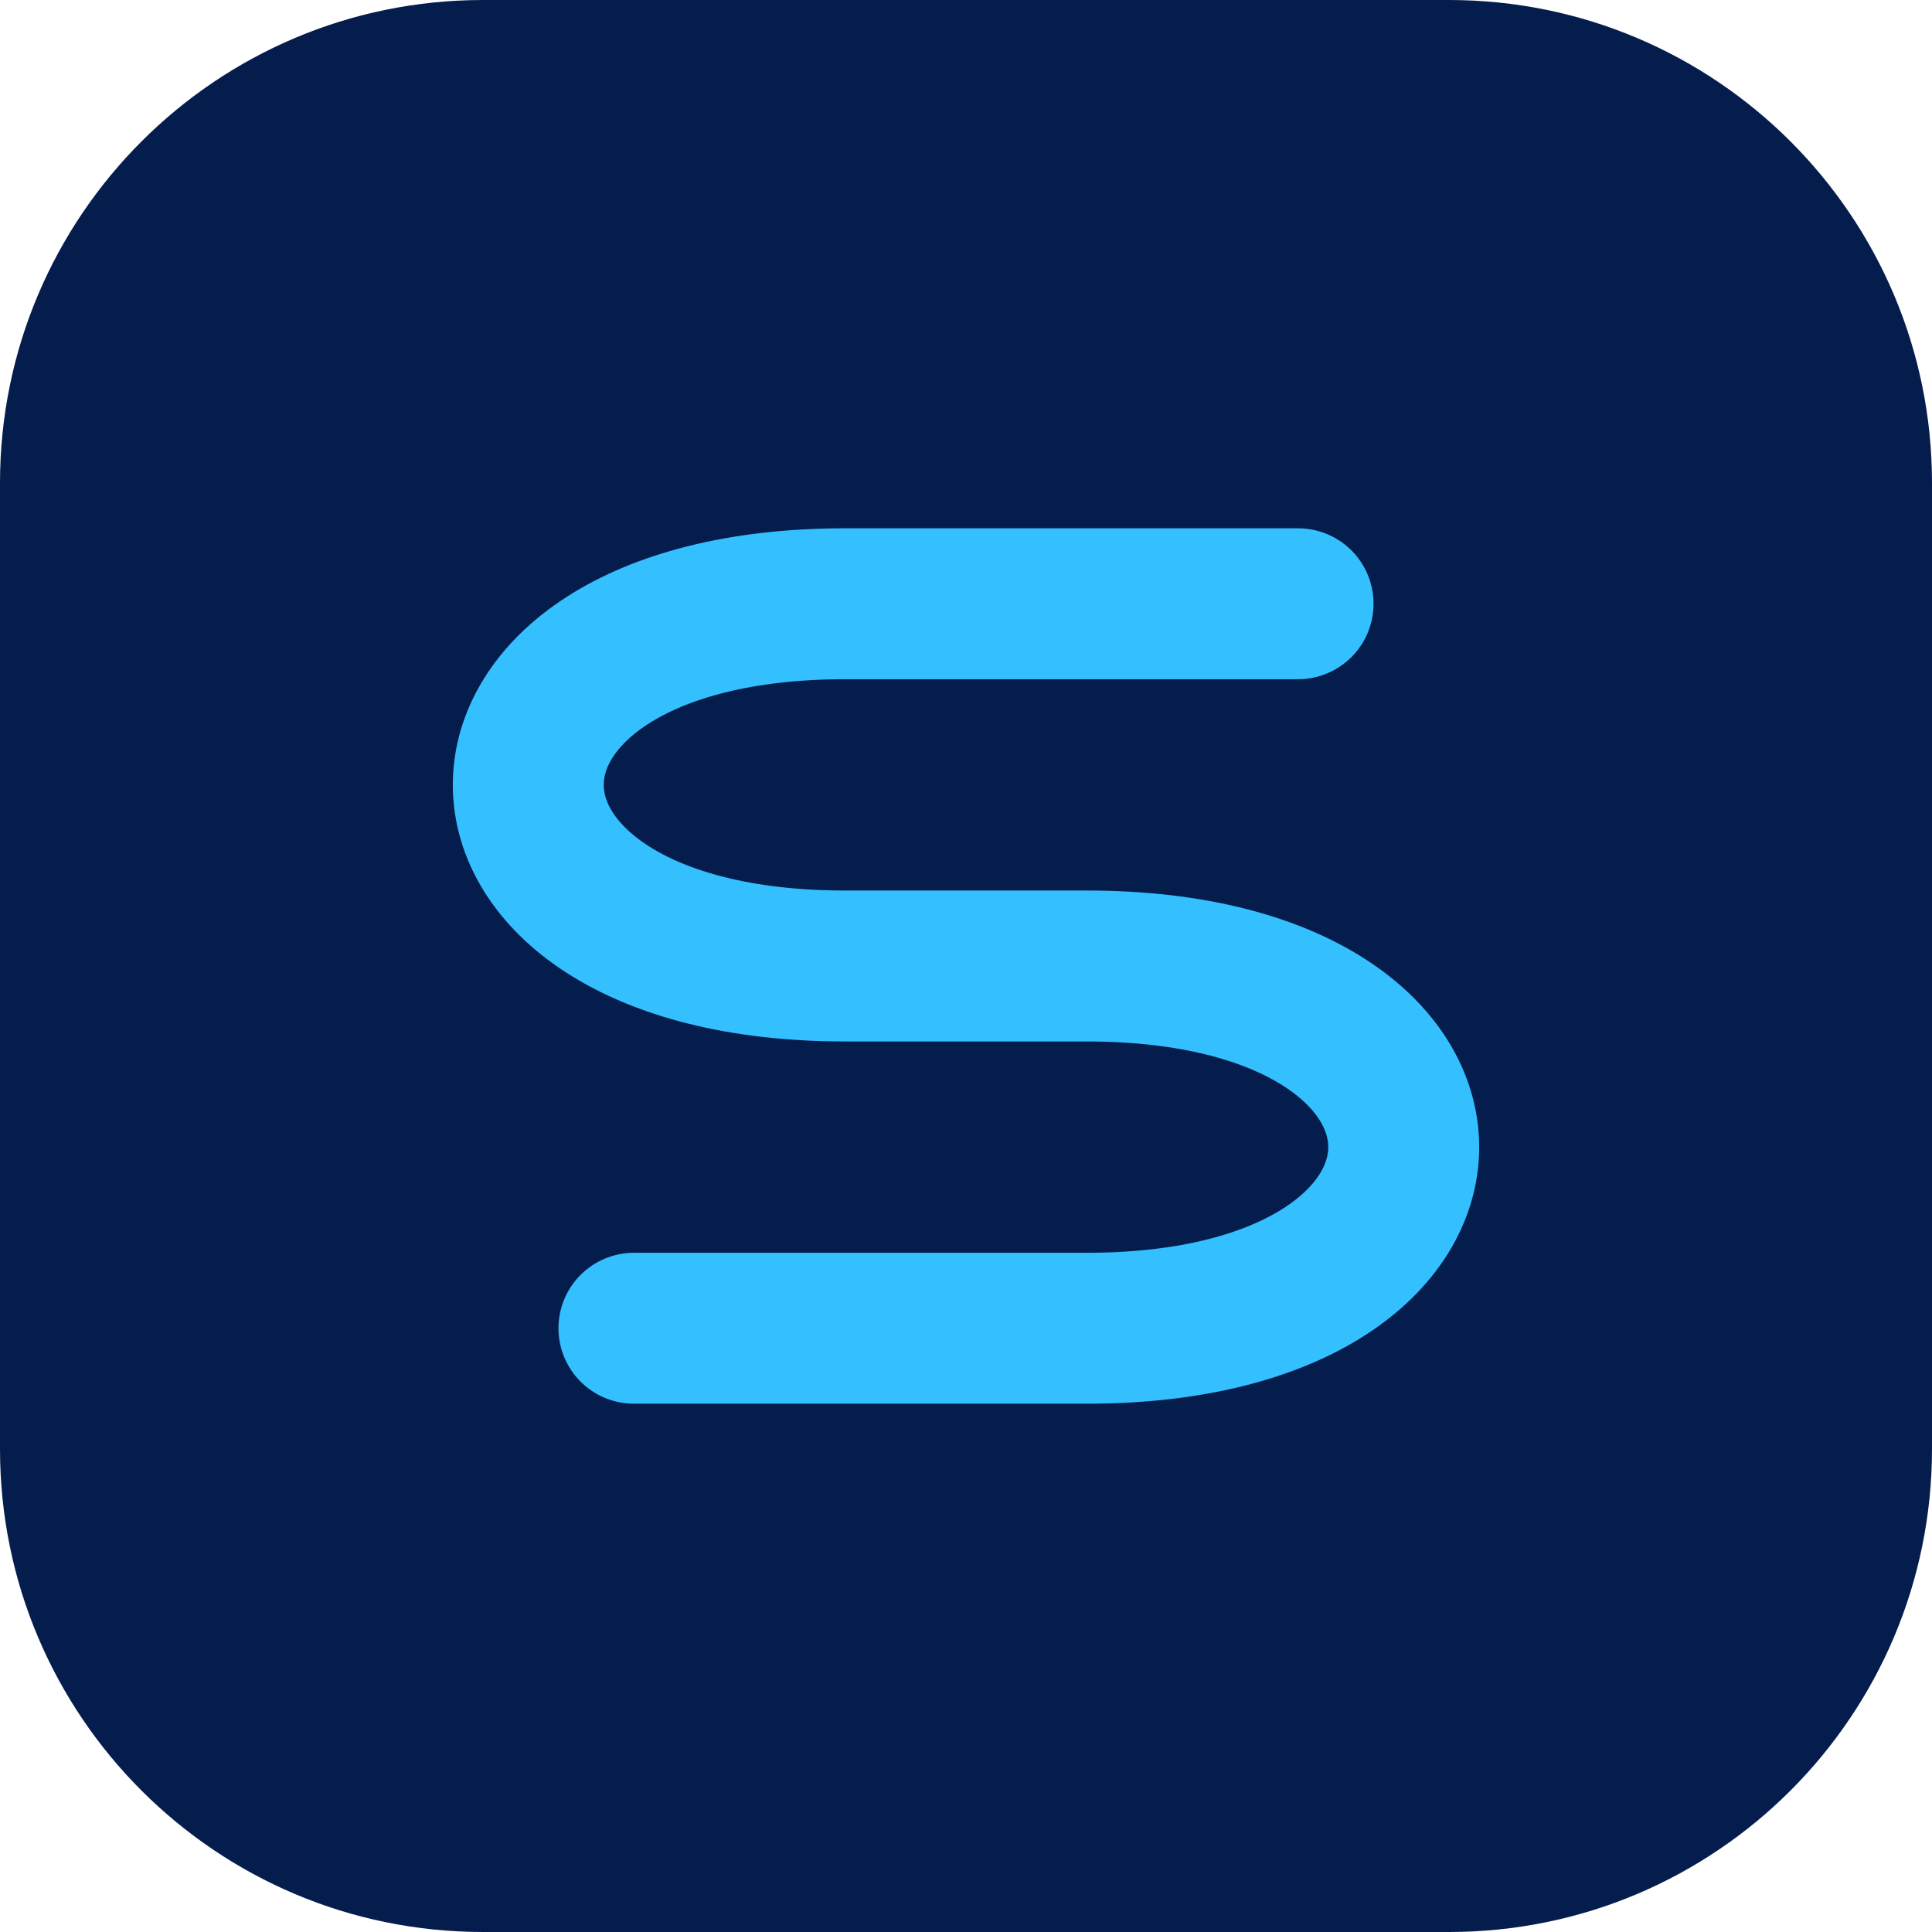
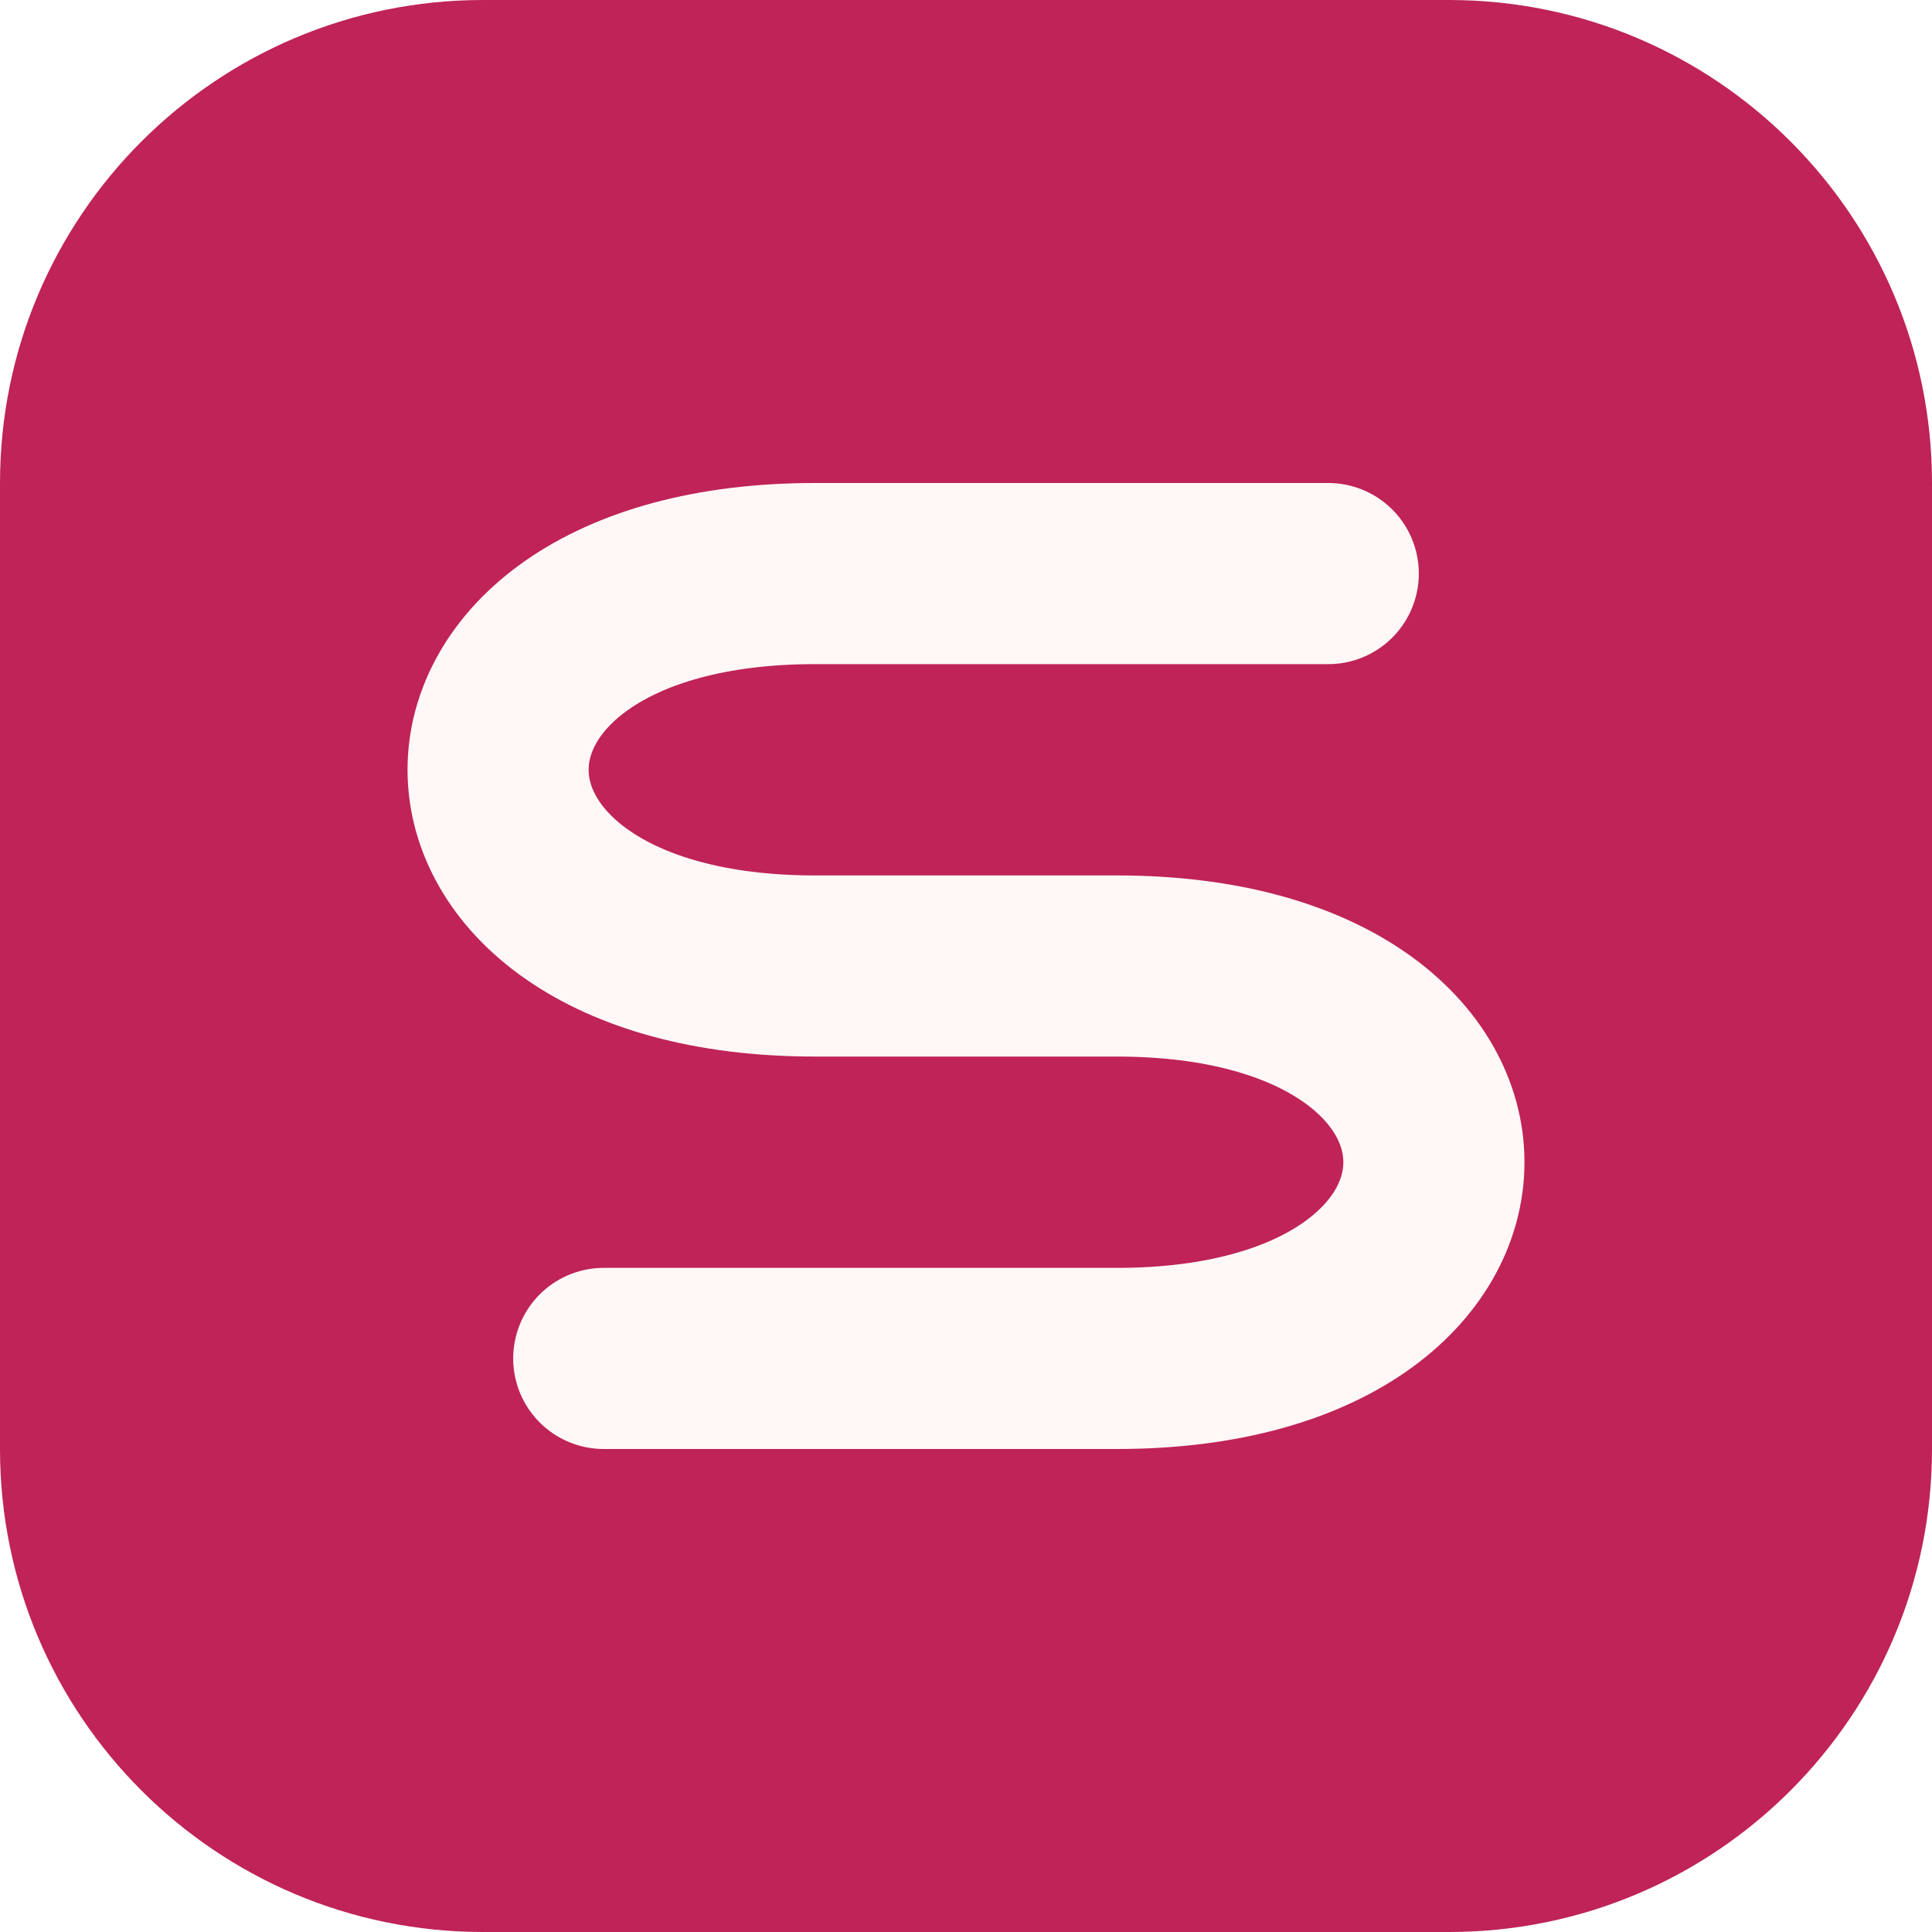
- <svg xmlns="http://www.w3.org/2000/svg" viewBox="0 0 64 64">
-   <rect width="64" height="64" rx="16" fill="#051d4d" />
-   <path d="M43 20H28c-14 0-14 12 0 12h8c14 0 14 12 0 12H21" fill="none" stroke="#34bfff" stroke-width="5" stroke-linecap="round" />
+ <svg xmlns="http://www.w3.org/2000/svg" width="64" height="64" viewBox="0 0 64 64" role="img" aria-labelledby="title">
+   <rect width="64" height="64" rx="16" fill="#bf2358" />
+   <path d="M44 19H27c-14 0-14 13 0 13h10c14 0 14 13 0 13H20" fill="none" stroke="#fff8f7" stroke-width="6" stroke-linecap="round" stroke-linejoin="round" />
</svg>
